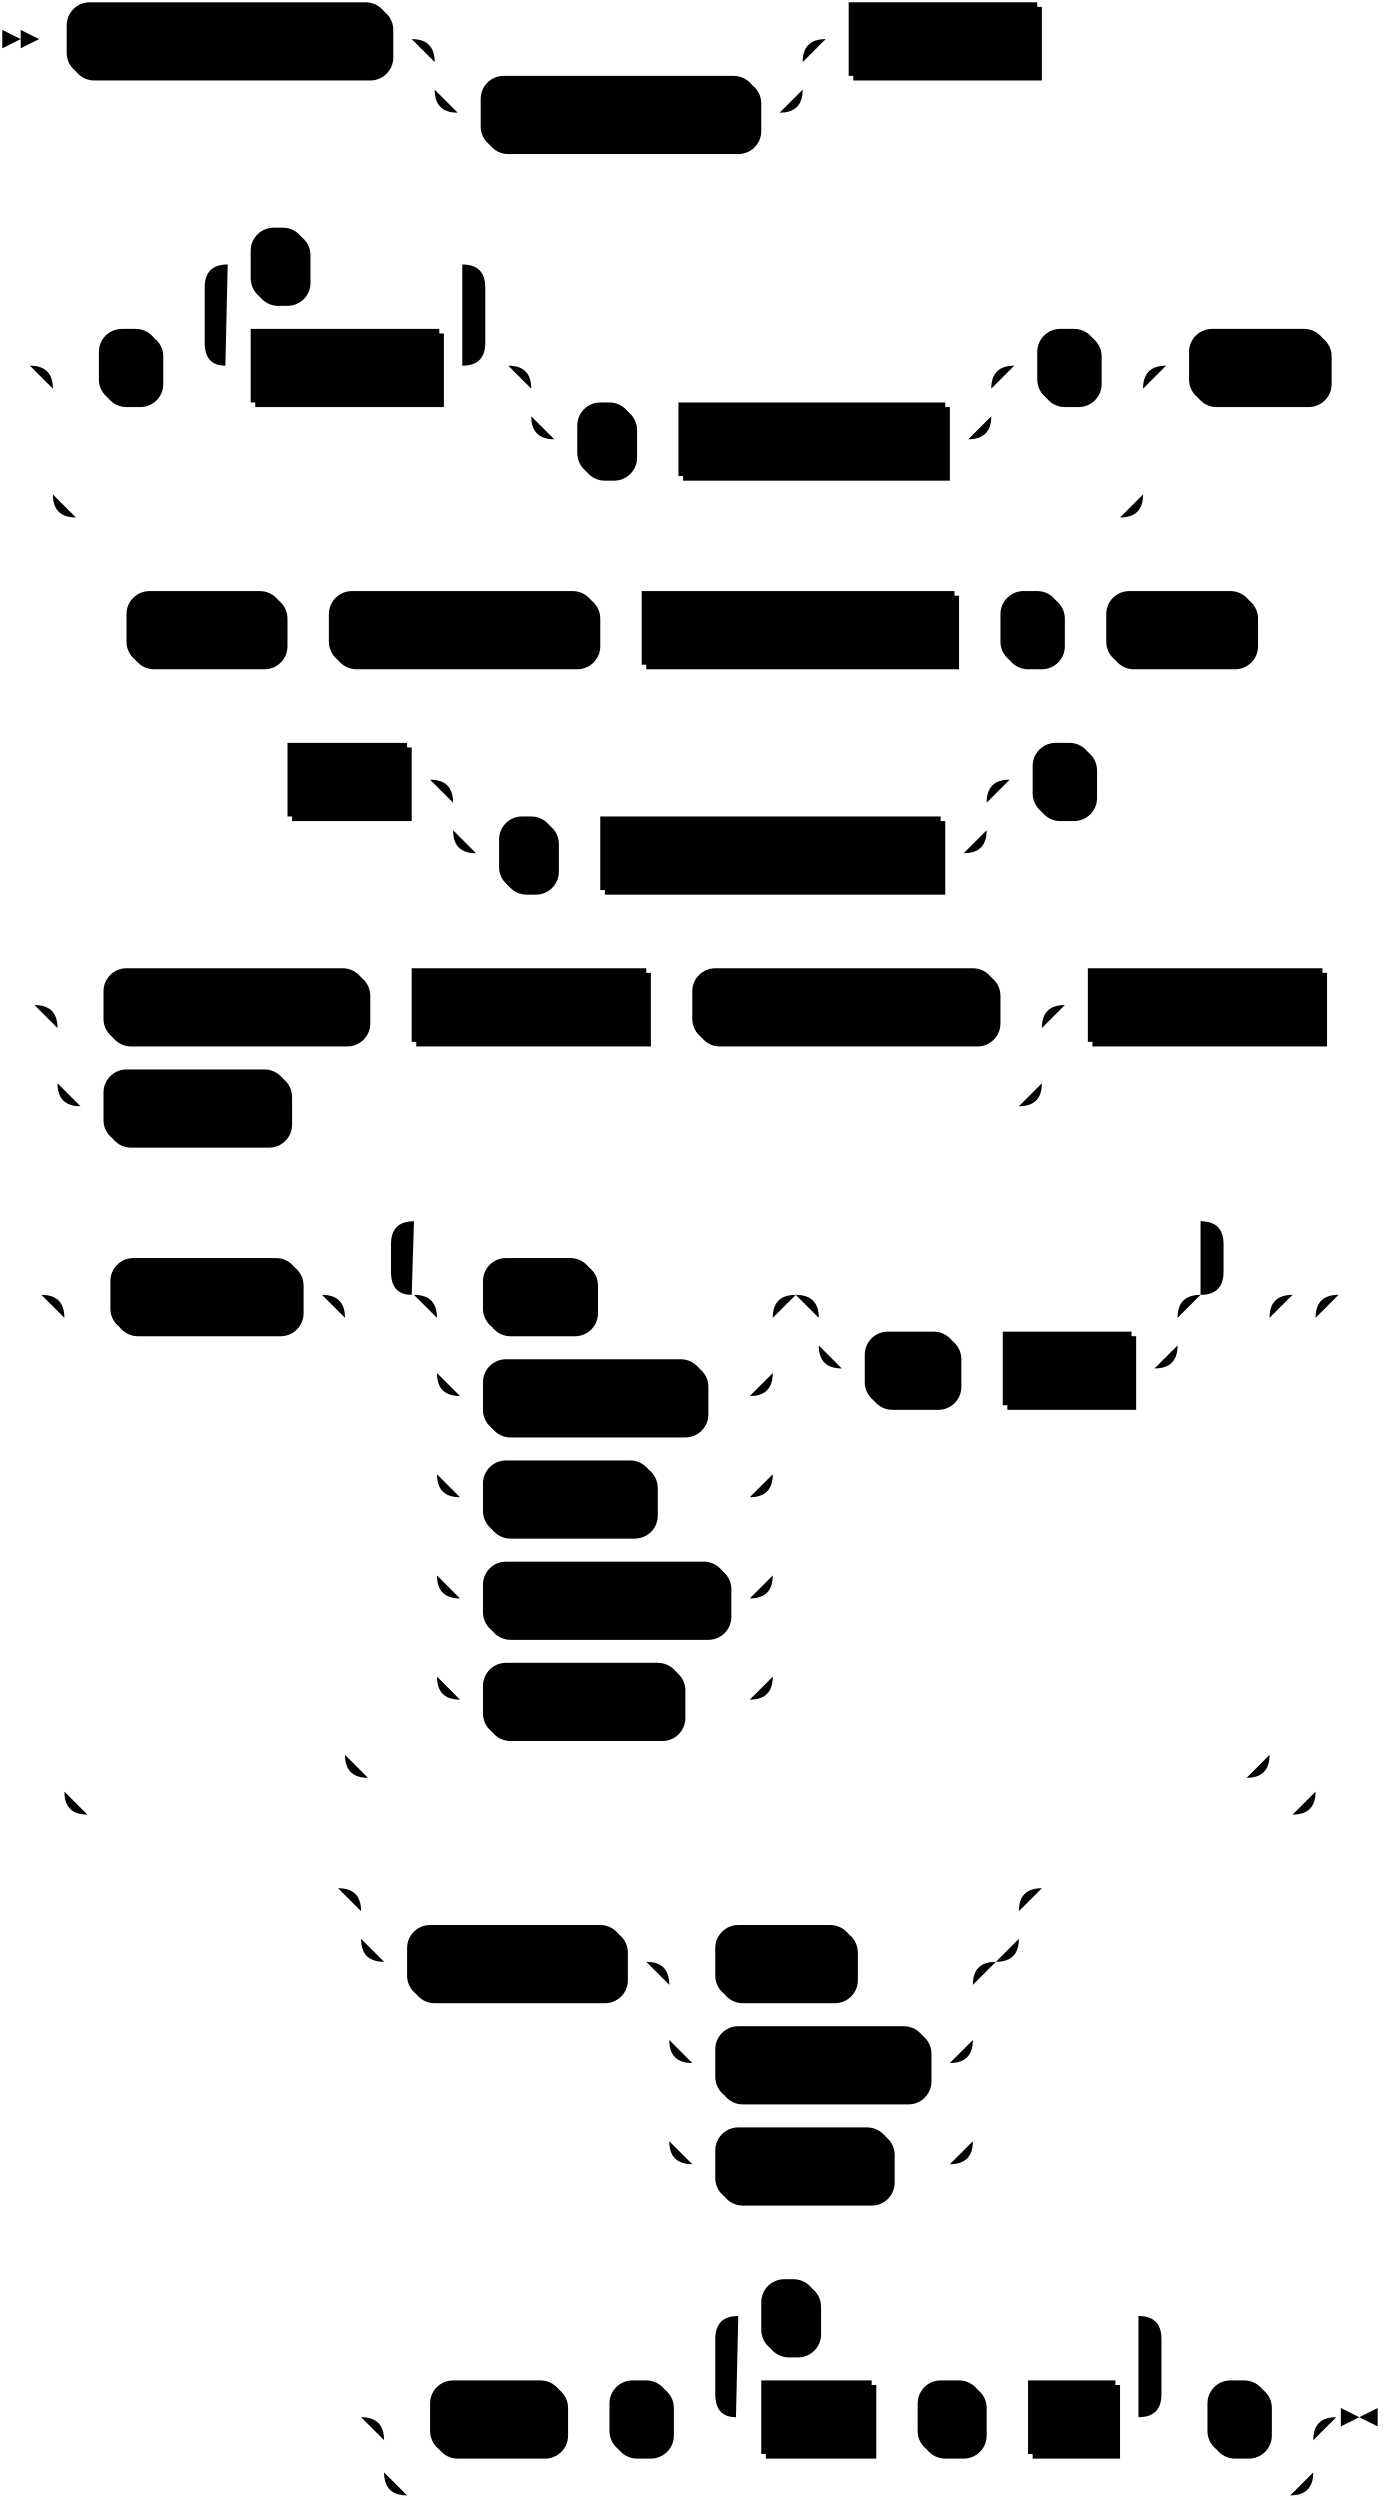
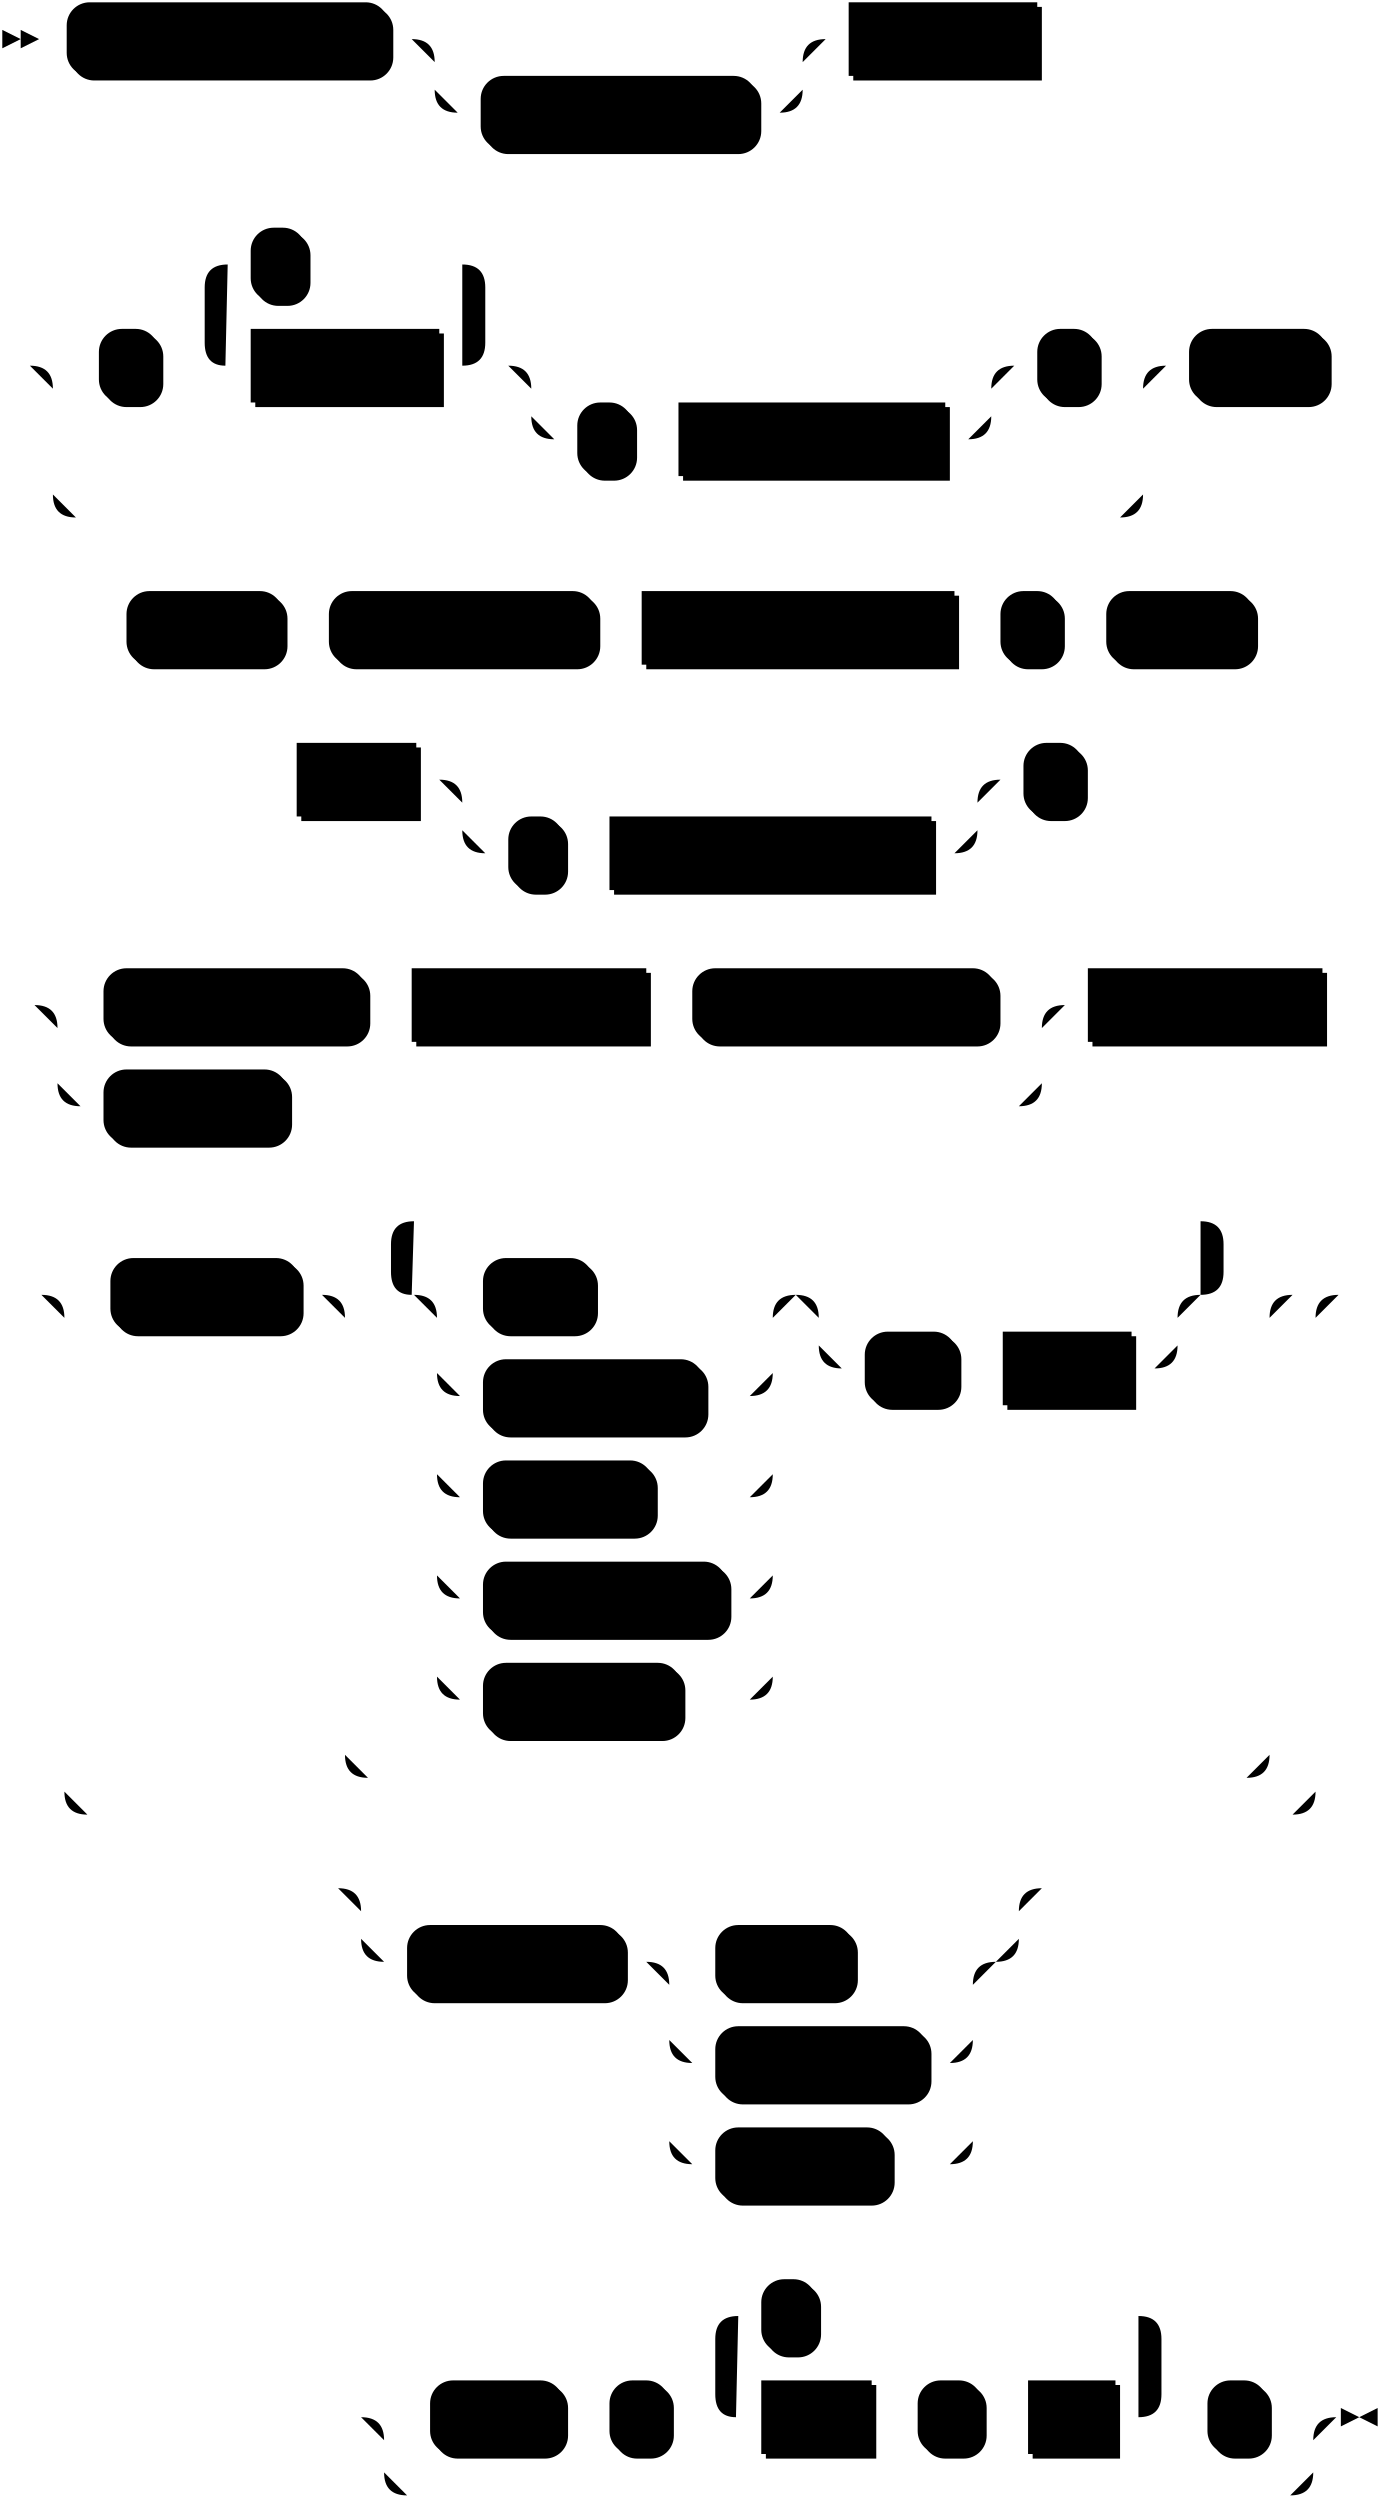
<svg xmlns="http://www.w3.org/2000/svg" width="601" height="1087">
  <polygon points="9 17 1 13 1 21" />
  <polygon points="17 17 9 13 9 21" />
  <rect x="31" y="3" width="140" height="32" rx="10" />
  <rect x="29" y="1" width="140" height="32" class="terminal" rx="10" />
  <text class="terminal" x="39" y="21">CREATE SOURCE</text>
  <rect x="211" y="35" width="120" height="32" rx="10" />
  <rect x="209" y="33" width="120" height="32" class="terminal" rx="10" />
  <text class="terminal" x="219" y="53">IF NOT EXISTS</text>
  <rect x="371" y="3" width="82" height="32" />
  <rect x="369" y="1" width="82" height="32" class="nonterminal" />
  <text class="nonterminal" x="379" y="21">src_name</text>
  <rect x="45" y="145" width="26" height="32" rx="10" />
  <rect x="43" y="143" width="26" height="32" class="terminal" rx="10" />
  <text class="terminal" x="53" y="163">(</text>
  <rect x="111" y="145" width="82" height="32" />
  <rect x="109" y="143" width="82" height="32" class="nonterminal" />
  <text class="nonterminal" x="119" y="163">col_name</text>
  <rect x="111" y="101" width="24" height="32" rx="10" />
  <rect x="109" y="99" width="24" height="32" class="terminal" rx="10" />
  <text class="terminal" x="119" y="119">,</text>
  <rect x="253" y="177" width="24" height="32" rx="10" />
  <rect x="251" y="175" width="24" height="32" class="terminal" rx="10" />
  <text class="terminal" x="261" y="195">,</text>
  <rect x="297" y="177" width="116" height="32" />
  <rect x="295" y="175" width="116" height="32" class="nonterminal" />
  <text class="nonterminal" x="305" y="195">key_constraint</text>
  <rect x="453" y="145" width="26" height="32" rx="10" />
  <rect x="451" y="143" width="26" height="32" class="terminal" rx="10" />
  <text class="terminal" x="461" y="163">)</text>
  <rect x="519" y="145" width="60" height="32" rx="10" />
  <rect x="517" y="143" width="60" height="32" class="terminal" rx="10" />
  <text class="terminal" x="527" y="163">FROM</text>
  <rect x="57" y="259" width="68" height="32" rx="10" />
  <rect x="55" y="257" width="68" height="32" class="terminal" rx="10" />
  <text class="terminal" x="65" y="277">KAFKA</text>
  <rect x="145" y="259" width="116" height="32" rx="10" />
  <rect x="143" y="257" width="116" height="32" class="terminal" rx="10" />
  <text class="terminal" x="153" y="277">CONNECTION</text>
  <rect x="281" y="259" width="136" height="32" />
  <rect x="279" y="257" width="136" height="32" class="nonterminal" />
  <text class="nonterminal" x="289" y="277">connection_name</text>
  <rect x="437" y="259" width="26" height="32" rx="10" />
  <rect x="435" y="257" width="26" height="32" class="terminal" rx="10" />
  <text class="terminal" x="445" y="277">(</text>
  <rect x="483" y="259" width="64" height="32" rx="10" />
  <rect x="481" y="257" width="64" height="32" class="terminal" rx="10" />
  <text class="terminal" x="491" y="277">TOPIC</text>
-   <rect x="127" y="325" width="52" height="32" />
-   <rect x="125" y="323" width="52" height="32" class="nonterminal" />
-   <text class="nonterminal" x="135" y="343">topic</text>
-   <rect x="219" y="357" width="24" height="32" rx="10" />
-   <rect x="217" y="355" width="24" height="32" class="terminal" rx="10" />
-   <text class="terminal" x="227" y="375">,</text>
-   <rect x="263" y="357" width="148" height="32" />
-   <rect x="261" y="355" width="148" height="32" class="nonterminal" />
-   <text class="nonterminal" x="271" y="375">connection_options</text>
-   <rect x="451" y="325" width="26" height="32" rx="10" />
-   <rect x="449" y="323" width="26" height="32" class="terminal" rx="10" />
-   <text class="terminal" x="459" y="343">)</text>
+   <rect x="131" y="325" width="52" height="32" />
+   <rect x="129" y="323" width="52" height="32" class="nonterminal" />
+   <text class="nonterminal" x="139" y="343">topic</text>
+   <rect x="223" y="357" width="24" height="32" rx="10" />
+   <rect x="221" y="355" width="24" height="32" class="terminal" rx="10" />
+   <text class="terminal" x="231" y="375">,</text>
+   <rect x="267" y="357" width="140" height="32" />
+   <rect x="265" y="355" width="140" height="32" class="nonterminal" />
+   <text class="nonterminal" x="275" y="375">connection_option</text>
+   <rect x="447" y="325" width="26" height="32" rx="10" />
+   <rect x="445" y="323" width="26" height="32" class="terminal" rx="10" />
+   <text class="terminal" x="455" y="343">)</text>
  <rect x="47" y="423" width="114" height="32" rx="10" />
  <rect x="45" y="421" width="114" height="32" class="terminal" rx="10" />
  <text class="terminal" x="55" y="441">KEY FORMAT</text>
  <rect x="181" y="423" width="102" height="32" />
  <rect x="179" y="421" width="102" height="32" class="nonterminal" />
  <text class="nonterminal" x="189" y="441">format_spec</text>
  <rect x="303" y="423" width="132" height="32" rx="10" />
  <rect x="301" y="421" width="132" height="32" class="terminal" rx="10" />
  <text class="terminal" x="311" y="441">VALUE FORMAT</text>
  <rect x="47" y="467" width="80" height="32" rx="10" />
  <rect x="45" y="465" width="80" height="32" class="terminal" rx="10" />
  <text class="terminal" x="55" y="485">FORMAT</text>
  <rect x="475" y="423" width="102" height="32" />
  <rect x="473" y="421" width="102" height="32" class="nonterminal" />
  <text class="nonterminal" x="483" y="441">format_spec</text>
  <rect x="50" y="549" width="82" height="32" rx="10" />
  <rect x="48" y="547" width="82" height="32" class="terminal" rx="10" />
  <text class="terminal" x="58" y="567">INCLUDE</text>
  <rect x="212" y="549" width="48" height="32" rx="10" />
  <rect x="210" y="547" width="48" height="32" class="terminal" rx="10" />
  <text class="terminal" x="220" y="567">KEY</text>
  <rect x="212" y="593" width="96" height="32" rx="10" />
  <rect x="210" y="591" width="96" height="32" class="terminal" rx="10" />
  <text class="terminal" x="220" y="611">PARTITION</text>
  <rect x="212" y="637" width="74" height="32" rx="10" />
  <rect x="210" y="635" width="74" height="32" class="terminal" rx="10" />
  <text class="terminal" x="220" y="655">OFFSET</text>
  <rect x="212" y="681" width="106" height="32" rx="10" />
  <rect x="210" y="679" width="106" height="32" class="terminal" rx="10" />
  <text class="terminal" x="220" y="699">TIMESTAMP</text>
  <rect x="212" y="725" width="86" height="32" rx="10" />
  <rect x="210" y="723" width="86" height="32" class="terminal" rx="10" />
  <text class="terminal" x="220" y="743">HEADERS</text>
  <rect x="378" y="581" width="40" height="32" rx="10" />
  <rect x="376" y="579" width="40" height="32" class="terminal" rx="10" />
  <text class="terminal" x="386" y="599">AS</text>
  <rect x="438" y="581" width="56" height="32" />
  <rect x="436" y="579" width="56" height="32" class="nonterminal" />
  <text class="nonterminal" x="446" y="599">name</text>
  <rect x="179" y="839" width="94" height="32" rx="10" />
  <rect x="177" y="837" width="94" height="32" class="terminal" rx="10" />
  <text class="terminal" x="187" y="857">ENVELOPE</text>
  <rect x="313" y="839" width="60" height="32" rx="10" />
  <rect x="311" y="837" width="60" height="32" class="terminal" rx="10" />
  <text class="terminal" x="321" y="857">NONE</text>
  <rect x="313" y="883" width="92" height="32" rx="10" />
  <rect x="311" y="881" width="92" height="32" class="terminal" rx="10" />
  <text class="terminal" x="321" y="901">DEBEZIUM</text>
  <rect x="313" y="927" width="76" height="32" rx="10" />
  <rect x="311" y="925" width="76" height="32" class="terminal" rx="10" />
  <text class="terminal" x="321" y="945">UPSERT</text>
  <rect x="189" y="1037" width="58" height="32" rx="10" />
  <rect x="187" y="1035" width="58" height="32" class="terminal" rx="10" />
  <text class="terminal" x="197" y="1055">WITH</text>
  <rect x="267" y="1037" width="26" height="32" rx="10" />
  <rect x="265" y="1035" width="26" height="32" class="terminal" rx="10" />
  <text class="terminal" x="275" y="1055">(</text>
  <rect x="333" y="1037" width="48" height="32" />
  <rect x="331" y="1035" width="48" height="32" class="nonterminal" />
  <text class="nonterminal" x="341" y="1055">field</text>
  <rect x="401" y="1037" width="28" height="32" rx="10" />
  <rect x="399" y="1035" width="28" height="32" class="terminal" rx="10" />
  <text class="terminal" x="409" y="1055">=</text>
  <rect x="449" y="1037" width="38" height="32" />
  <rect x="447" y="1035" width="38" height="32" class="nonterminal" />
  <text class="nonterminal" x="457" y="1055">val</text>
  <rect x="333" y="993" width="24" height="32" rx="10" />
  <rect x="331" y="991" width="24" height="32" class="terminal" rx="10" />
  <text class="terminal" x="341" y="1011">,</text>
  <rect x="527" y="1037" width="26" height="32" rx="10" />
  <rect x="525" y="1035" width="26" height="32" class="terminal" rx="10" />
  <text class="terminal" x="535" y="1055">)</text>
-   <path class="line" d="m17 17 h2 m0 0 h10 m140 0 h10 m20 0 h10 m0 0 h130 m-160 0 h20 m140 0 h20 m-180 0 q10 0 10 10 m160 0 q0 -10 10 -10 m-170 10 v12 m160 0 v-12 m-160 12 q0 10 10 10 m140 0 q10 0 10 -10 m-150 10 h10 m120 0 h10 m20 -32 h10 m82 0 h10 m2 0 l2 0 m2 0 l2 0 m2 0 l2 0 m-472 142 l2 0 m2 0 l2 0 m2 0 l2 0 m22 0 h10 m26 0 h10 m20 0 h10 m82 0 h10 m-122 0 l20 0 m-1 0 q-9 0 -9 -10 l0 -24 q0 -10 10 -10 m102 44 l20 0 m-20 0 q10 0 10 -10 l0 -24 q0 -10 -10 -10 m-102 0 h10 m24 0 h10 m0 0 h58 m40 44 h10 m0 0 h170 m-200 0 h20 m180 0 h20 m-220 0 q10 0 10 10 m200 0 q0 -10 10 -10 m-210 10 v12 m200 0 v-12 m-200 12 q0 10 10 10 m180 0 q10 0 10 -10 m-190 10 h10 m24 0 h10 m0 0 h10 m116 0 h10 m20 -32 h10 m26 0 h10 m-474 0 h20 m454 0 h20 m-494 0 q10 0 10 10 m474 0 q0 -10 10 -10 m-484 10 v46 m474 0 v-46 m-474 46 q0 10 10 10 m454 0 q10 0 10 -10 m-464 10 h10 m0 0 h444 m20 -66 h10 m60 0 h10 m2 0 l2 0 m2 0 l2 0 m2 0 l2 0 m-566 114 l2 0 m2 0 l2 0 m2 0 l2 0 m2 0 h10 m68 0 h10 m0 0 h10 m116 0 h10 m0 0 h10 m136 0 h10 m0 0 h10 m26 0 h10 m0 0 h10 m64 0 h10 m2 0 l2 0 m2 0 l2 0 m2 0 l2 0 m-464 66 l2 0 m2 0 l2 0 m2 0 l2 0 m2 0 h10 m52 0 h10 m20 0 h10 m0 0 h202 m-232 0 h20 m212 0 h20 m-252 0 q10 0 10 10 m232 0 q0 -10 10 -10 m-242 10 v12 m232 0 v-12 m-232 12 q0 10 10 10 m212 0 q10 0 10 -10 m-222 10 h10 m24 0 h10 m0 0 h10 m148 0 h10 m20 -32 h10 m26 0 h10 m2 0 l2 0 m2 0 l2 0 m2 0 l2 0 m-494 98 l2 0 m2 0 l2 0 m2 0 l2 0 m22 0 h10 m114 0 h10 m0 0 h10 m102 0 h10 m0 0 h10 m132 0 h10 m-428 0 h20 m408 0 h20 m-448 0 q10 0 10 10 m428 0 q0 -10 10 -10 m-438 10 v24 m428 0 v-24 m-428 24 q0 10 10 10 m408 0 q10 0 10 -10 m-418 10 h10 m80 0 h10 m0 0 h308 m20 -44 h10 m102 0 h10 m2 0 l2 0 m2 0 l2 0 m2 0 l2 0 m-591 126 l2 0 m2 0 l2 0 m2 0 l2 0 m22 0 h10 m82 0 h10 m60 0 h10 m48 0 h10 m0 0 h58 m-146 0 h20 m126 0 h20 m-166 0 q10 0 10 10 m146 0 q0 -10 10 -10 m-156 10 v24 m146 0 v-24 m-146 24 q0 10 10 10 m126 0 q10 0 10 -10 m-136 10 h10 m96 0 h10 m0 0 h10 m-136 -10 v20 m146 0 v-20 m-146 20 v24 m146 0 v-24 m-146 24 q0 10 10 10 m126 0 q10 0 10 -10 m-136 10 h10 m74 0 h10 m0 0 h32 m-136 -10 v20 m146 0 v-20 m-146 20 v24 m146 0 v-24 m-146 24 q0 10 10 10 m126 0 q10 0 10 -10 m-136 10 h10 m106 0 h10 m-136 -10 v20 m146 0 v-20 m-146 20 v24 m146 0 v-24 m-146 24 q0 10 10 10 m126 0 q10 0 10 -10 m-136 10 h10 m86 0 h10 m0 0 h20 m40 -176 h10 m0 0 h126 m-156 0 h20 m136 0 h20 m-176 0 q10 0 10 10 m156 0 q0 -10 10 -10 m-166 10 v12 m156 0 v-12 m-156 12 q0 10 10 10 m136 0 q10 0 10 -10 m-146 10 h10 m40 0 h10 m0 0 h10 m56 0 h10 m-342 -32 l20 0 m-1 0 q-9 0 -9 -10 l0 -12 q0 -10 10 -10 m342 32 l20 0 m-20 0 q10 0 10 -10 l0 -12 q0 -10 -10 -10 m-342 0 h10 m0 0 h332 m-382 32 h20 m382 0 h20 m-422 0 q10 0 10 10 m402 0 q0 -10 10 -10 m-412 10 v190 m402 0 v-190 m-402 190 q0 10 10 10 m382 0 q10 0 10 -10 m-392 10 h10 m0 0 h372 m-524 -210 h20 m524 0 h20 m-564 0 q10 0 10 10 m544 0 q0 -10 10 -10 m-554 10 v206 m544 0 v-206 m-544 206 q0 10 10 10 m524 0 q10 0 10 -10 m-534 10 h10 m0 0 h514 m22 -226 l2 0 m2 0 l2 0 m2 0 l2 0 m-459 258 l2 0 m2 0 l2 0 m2 0 l2 0 m22 0 h10 m0 0 h256 m-286 0 h20 m266 0 h20 m-306 0 q10 0 10 10 m286 0 q0 -10 10 -10 m-296 10 v12 m286 0 v-12 m-286 12 q0 10 10 10 m266 0 q10 0 10 -10 m-276 10 h10 m94 0 h10 m20 0 h10 m60 0 h10 m0 0 h32 m-132 0 h20 m112 0 h20 m-152 0 q10 0 10 10 m132 0 q0 -10 10 -10 m-142 10 v24 m132 0 v-24 m-132 24 q0 10 10 10 m112 0 q10 0 10 -10 m-122 10 h10 m92 0 h10 m-122 -10 v20 m132 0 v-20 m-132 20 v24 m132 0 v-24 m-132 24 q0 10 10 10 m112 0 q10 0 10 -10 m-122 10 h10 m76 0 h10 m0 0 h16 m42 -120 l2 0 m2 0 l2 0 m2 0 l2 0 m-320 230 l2 0 m2 0 l2 0 m2 0 l2 0 m22 0 h10 m58 0 h10 m0 0 h10 m26 0 h10 m20 0 h10 m48 0 h10 m0 0 h10 m28 0 h10 m0 0 h10 m38 0 h10 m-194 0 l20 0 m-1 0 q-9 0 -9 -10 l0 -24 q0 -10 10 -10 m174 44 l20 0 m-20 0 q10 0 10 -10 l0 -24 q0 -10 -10 -10 m-174 0 h10 m24 0 h10 m0 0 h130 m20 44 h10 m26 0 h10 m-404 0 h20 m384 0 h20 m-424 0 q10 0 10 10 m404 0 q0 -10 10 -10 m-414 10 v14 m404 0 v-14 m-404 14 q0 10 10 10 m384 0 q10 0 10 -10 m-394 10 h10 m0 0 h374 m23 -34 h-3" />
+   <path class="line" d="m17 17 h2 m0 0 h10 m140 0 h10 m20 0 h10 m0 0 h130 m-160 0 h20 m140 0 h20 m-180 0 q10 0 10 10 m160 0 q0 -10 10 -10 m-170 10 v12 m160 0 v-12 m-160 12 q0 10 10 10 m140 0 q10 0 10 -10 m-150 10 h10 m120 0 h10 m20 -32 h10 m82 0 h10 m2 0 l2 0 m2 0 l2 0 m2 0 l2 0 m-472 142 l2 0 m2 0 l2 0 m2 0 l2 0 m22 0 h10 m26 0 h10 m20 0 h10 m82 0 h10 m-122 0 l20 0 m-1 0 q-9 0 -9 -10 l0 -24 q0 -10 10 -10 m102 44 l20 0 m-20 0 q10 0 10 -10 l0 -24 q0 -10 -10 -10 m-102 0 h10 m24 0 h10 m0 0 h58 m40 44 h10 m0 0 h170 m-200 0 h20 m180 0 h20 m-220 0 q10 0 10 10 m200 0 q0 -10 10 -10 m-210 10 v12 m200 0 v-12 m-200 12 q0 10 10 10 m180 0 q10 0 10 -10 m-190 10 h10 m24 0 h10 m0 0 h10 m116 0 h10 m20 -32 h10 m26 0 h10 m-474 0 h20 m454 0 h20 m-494 0 q10 0 10 10 m474 0 q0 -10 10 -10 m-484 10 v46 m474 0 v-46 m-474 46 q0 10 10 10 m454 0 q10 0 10 -10 m-464 10 h10 m0 0 h444 m20 -66 h10 m60 0 h10 m2 0 l2 0 m2 0 l2 0 m2 0 l2 0 m-566 114 l2 0 m2 0 l2 0 m2 0 l2 0 m2 0 h10 m68 0 h10 m0 0 h10 m116 0 h10 m0 0 h10 m136 0 h10 m0 0 h10 m26 0 h10 m0 0 h10 m64 0 h10 m2 0 l2 0 m2 0 l2 0 m2 0 l2 0 m-460 66 l2 0 m2 0 l2 0 m2 0 l2 0 m2 0 h10 m52 0 h10 m20 0 h10 m0 0 h194 m-224 0 h20 m204 0 h20 m-244 0 q10 0 10 10 m224 0 q0 -10 10 -10 m-234 10 v12 m224 0 v-12 m-224 12 q0 10 10 10 m204 0 q10 0 10 -10 m-214 10 h10 m24 0 h10 m0 0 h10 m140 0 h10 m20 -32 h10 m26 0 h10 m2 0 l2 0 m2 0 l2 0 m2 0 l2 0 m-490 98 l2 0 m2 0 l2 0 m2 0 l2 0 m22 0 h10 m114 0 h10 m0 0 h10 m102 0 h10 m0 0 h10 m132 0 h10 m-428 0 h20 m408 0 h20 m-448 0 q10 0 10 10 m428 0 q0 -10 10 -10 m-438 10 v24 m428 0 v-24 m-428 24 q0 10 10 10 m408 0 q10 0 10 -10 m-418 10 h10 m80 0 h10 m0 0 h308 m20 -44 h10 m102 0 h10 m2 0 l2 0 m2 0 l2 0 m2 0 l2 0 m-591 126 l2 0 m2 0 l2 0 m2 0 l2 0 m22 0 h10 m82 0 h10 m60 0 h10 m48 0 h10 m0 0 h58 m-146 0 h20 m126 0 h20 m-166 0 q10 0 10 10 m146 0 q0 -10 10 -10 m-156 10 v24 m146 0 v-24 m-146 24 q0 10 10 10 m126 0 q10 0 10 -10 m-136 10 h10 m96 0 h10 m0 0 h10 m-136 -10 v20 m146 0 v-20 m-146 20 v24 m146 0 v-24 m-146 24 q0 10 10 10 m126 0 q10 0 10 -10 m-136 10 h10 m74 0 h10 m0 0 h32 m-136 -10 v20 m146 0 v-20 m-146 20 v24 m146 0 v-24 m-146 24 q0 10 10 10 m126 0 q10 0 10 -10 m-136 10 h10 m106 0 h10 m-136 -10 v20 m146 0 v-20 m-146 20 v24 m146 0 v-24 m-146 24 q0 10 10 10 m126 0 q10 0 10 -10 m-136 10 h10 m86 0 h10 m0 0 h20 m40 -176 h10 m0 0 h126 m-156 0 h20 m136 0 h20 m-176 0 q10 0 10 10 m156 0 q0 -10 10 -10 m-166 10 v12 m156 0 v-12 m-156 12 q0 10 10 10 m136 0 q10 0 10 -10 m-146 10 h10 m40 0 h10 m0 0 h10 m56 0 h10 m-342 -32 l20 0 m-1 0 q-9 0 -9 -10 l0 -12 q0 -10 10 -10 m342 32 l20 0 m-20 0 q10 0 10 -10 l0 -12 q0 -10 -10 -10 m-342 0 h10 m0 0 h332 m-382 32 h20 m382 0 h20 m-422 0 q10 0 10 10 m402 0 q0 -10 10 -10 m-412 10 v190 m402 0 v-190 m-402 190 q0 10 10 10 m382 0 q10 0 10 -10 m-392 10 h10 m0 0 h372 m-524 -210 h20 m524 0 h20 m-564 0 q10 0 10 10 m544 0 q0 -10 10 -10 m-554 10 v206 m544 0 v-206 m-544 206 q0 10 10 10 m524 0 q10 0 10 -10 m-534 10 h10 m0 0 h514 m22 -226 l2 0 m2 0 l2 0 m2 0 l2 0 m-459 258 l2 0 m2 0 l2 0 m2 0 l2 0 m22 0 h10 m0 0 h256 m-286 0 h20 m266 0 h20 m-306 0 q10 0 10 10 m286 0 q0 -10 10 -10 m-296 10 v12 m286 0 v-12 m-286 12 q0 10 10 10 m266 0 q10 0 10 -10 m-276 10 h10 m94 0 h10 m20 0 h10 m60 0 h10 m0 0 h32 m-132 0 h20 m112 0 h20 m-152 0 q10 0 10 10 m132 0 q0 -10 10 -10 m-142 10 v24 m132 0 v-24 m-132 24 q0 10 10 10 m112 0 q10 0 10 -10 m-122 10 h10 m92 0 h10 m-122 -10 v20 m132 0 v-20 m-132 20 v24 m132 0 v-24 m-132 24 q0 10 10 10 m112 0 q10 0 10 -10 m-122 10 h10 m76 0 h10 m0 0 h16 m42 -120 l2 0 m2 0 l2 0 m2 0 l2 0 m-320 230 l2 0 m2 0 l2 0 m2 0 l2 0 m22 0 h10 m58 0 h10 m0 0 h10 m26 0 h10 m20 0 h10 m48 0 h10 m0 0 h10 m28 0 h10 m0 0 h10 m38 0 h10 m-194 0 l20 0 m-1 0 q-9 0 -9 -10 l0 -24 q0 -10 10 -10 m174 44 l20 0 m-20 0 q10 0 10 -10 l0 -24 q0 -10 -10 -10 m-174 0 h10 m24 0 h10 m0 0 h130 m20 44 h10 m26 0 h10 m-404 0 h20 m384 0 h20 m-424 0 q10 0 10 10 m404 0 q0 -10 10 -10 m-414 10 v14 m404 0 v-14 m-404 14 q0 10 10 10 m384 0 q10 0 10 -10 m-394 10 h10 m0 0 h374 m23 -34 h-3" />
  <polygon points="591 1051 599 1047 599 1055" />
  <polygon points="591 1051 583 1047 583 1055" />
</svg>
